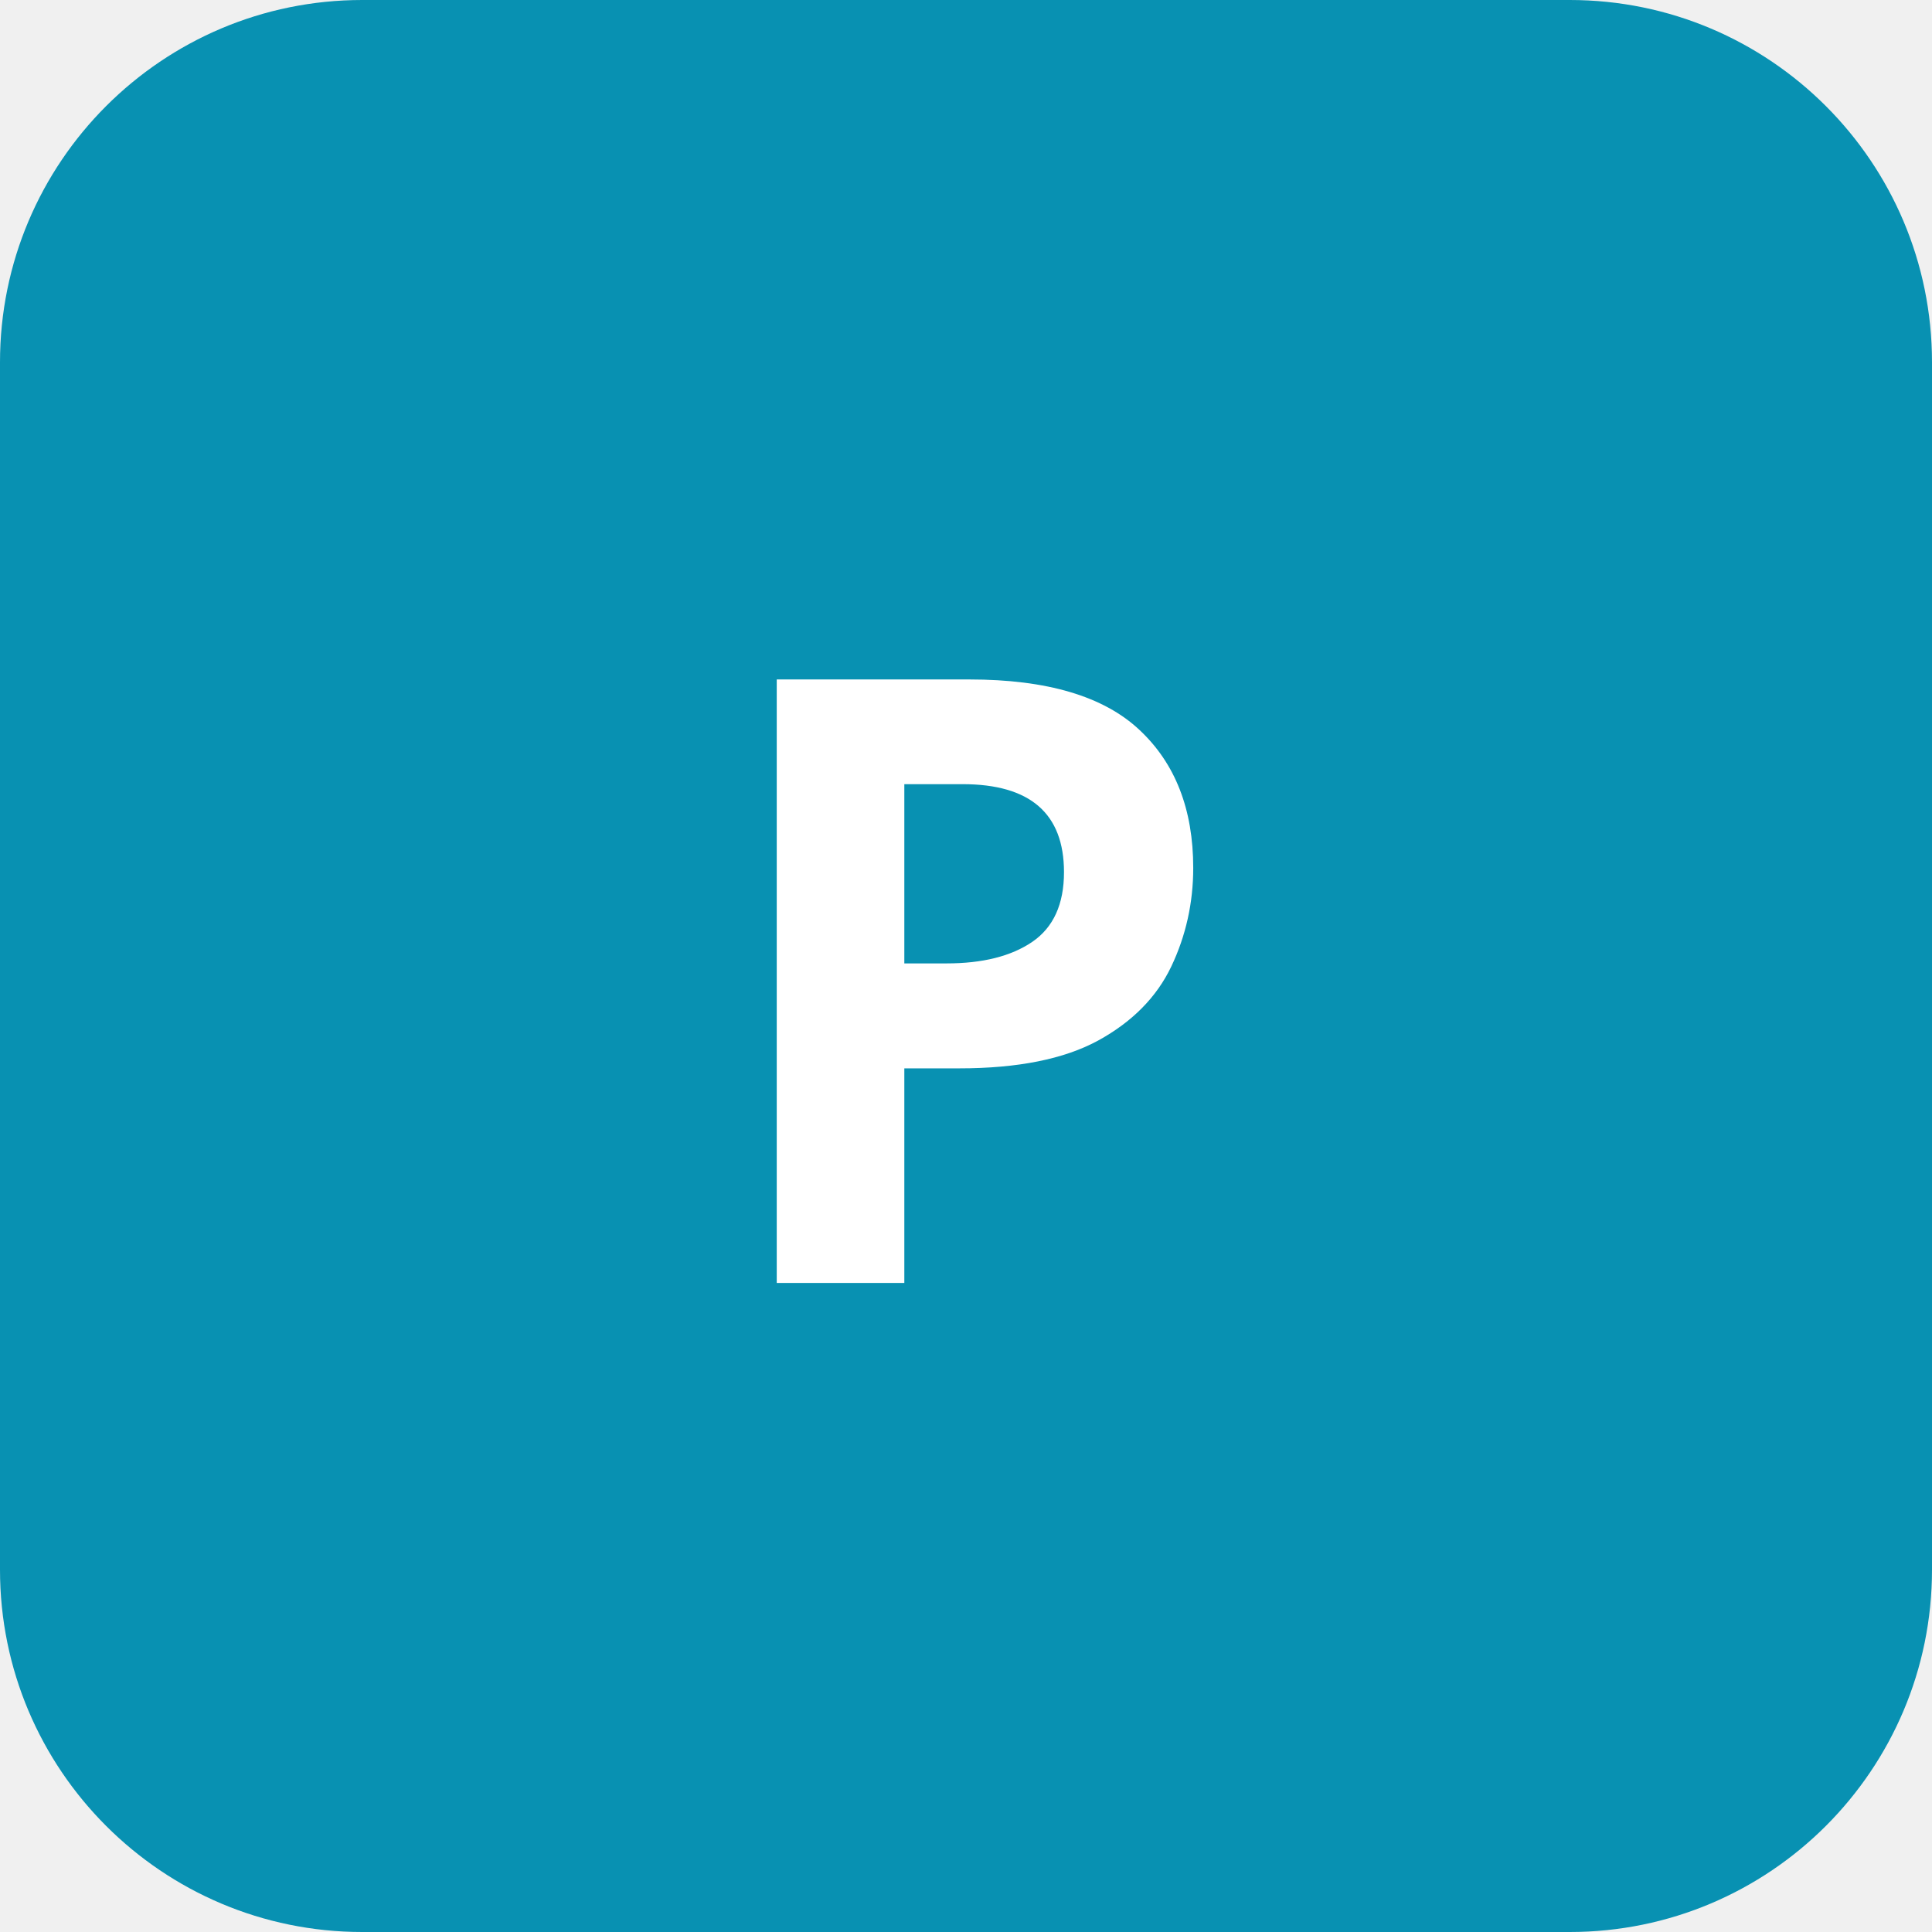
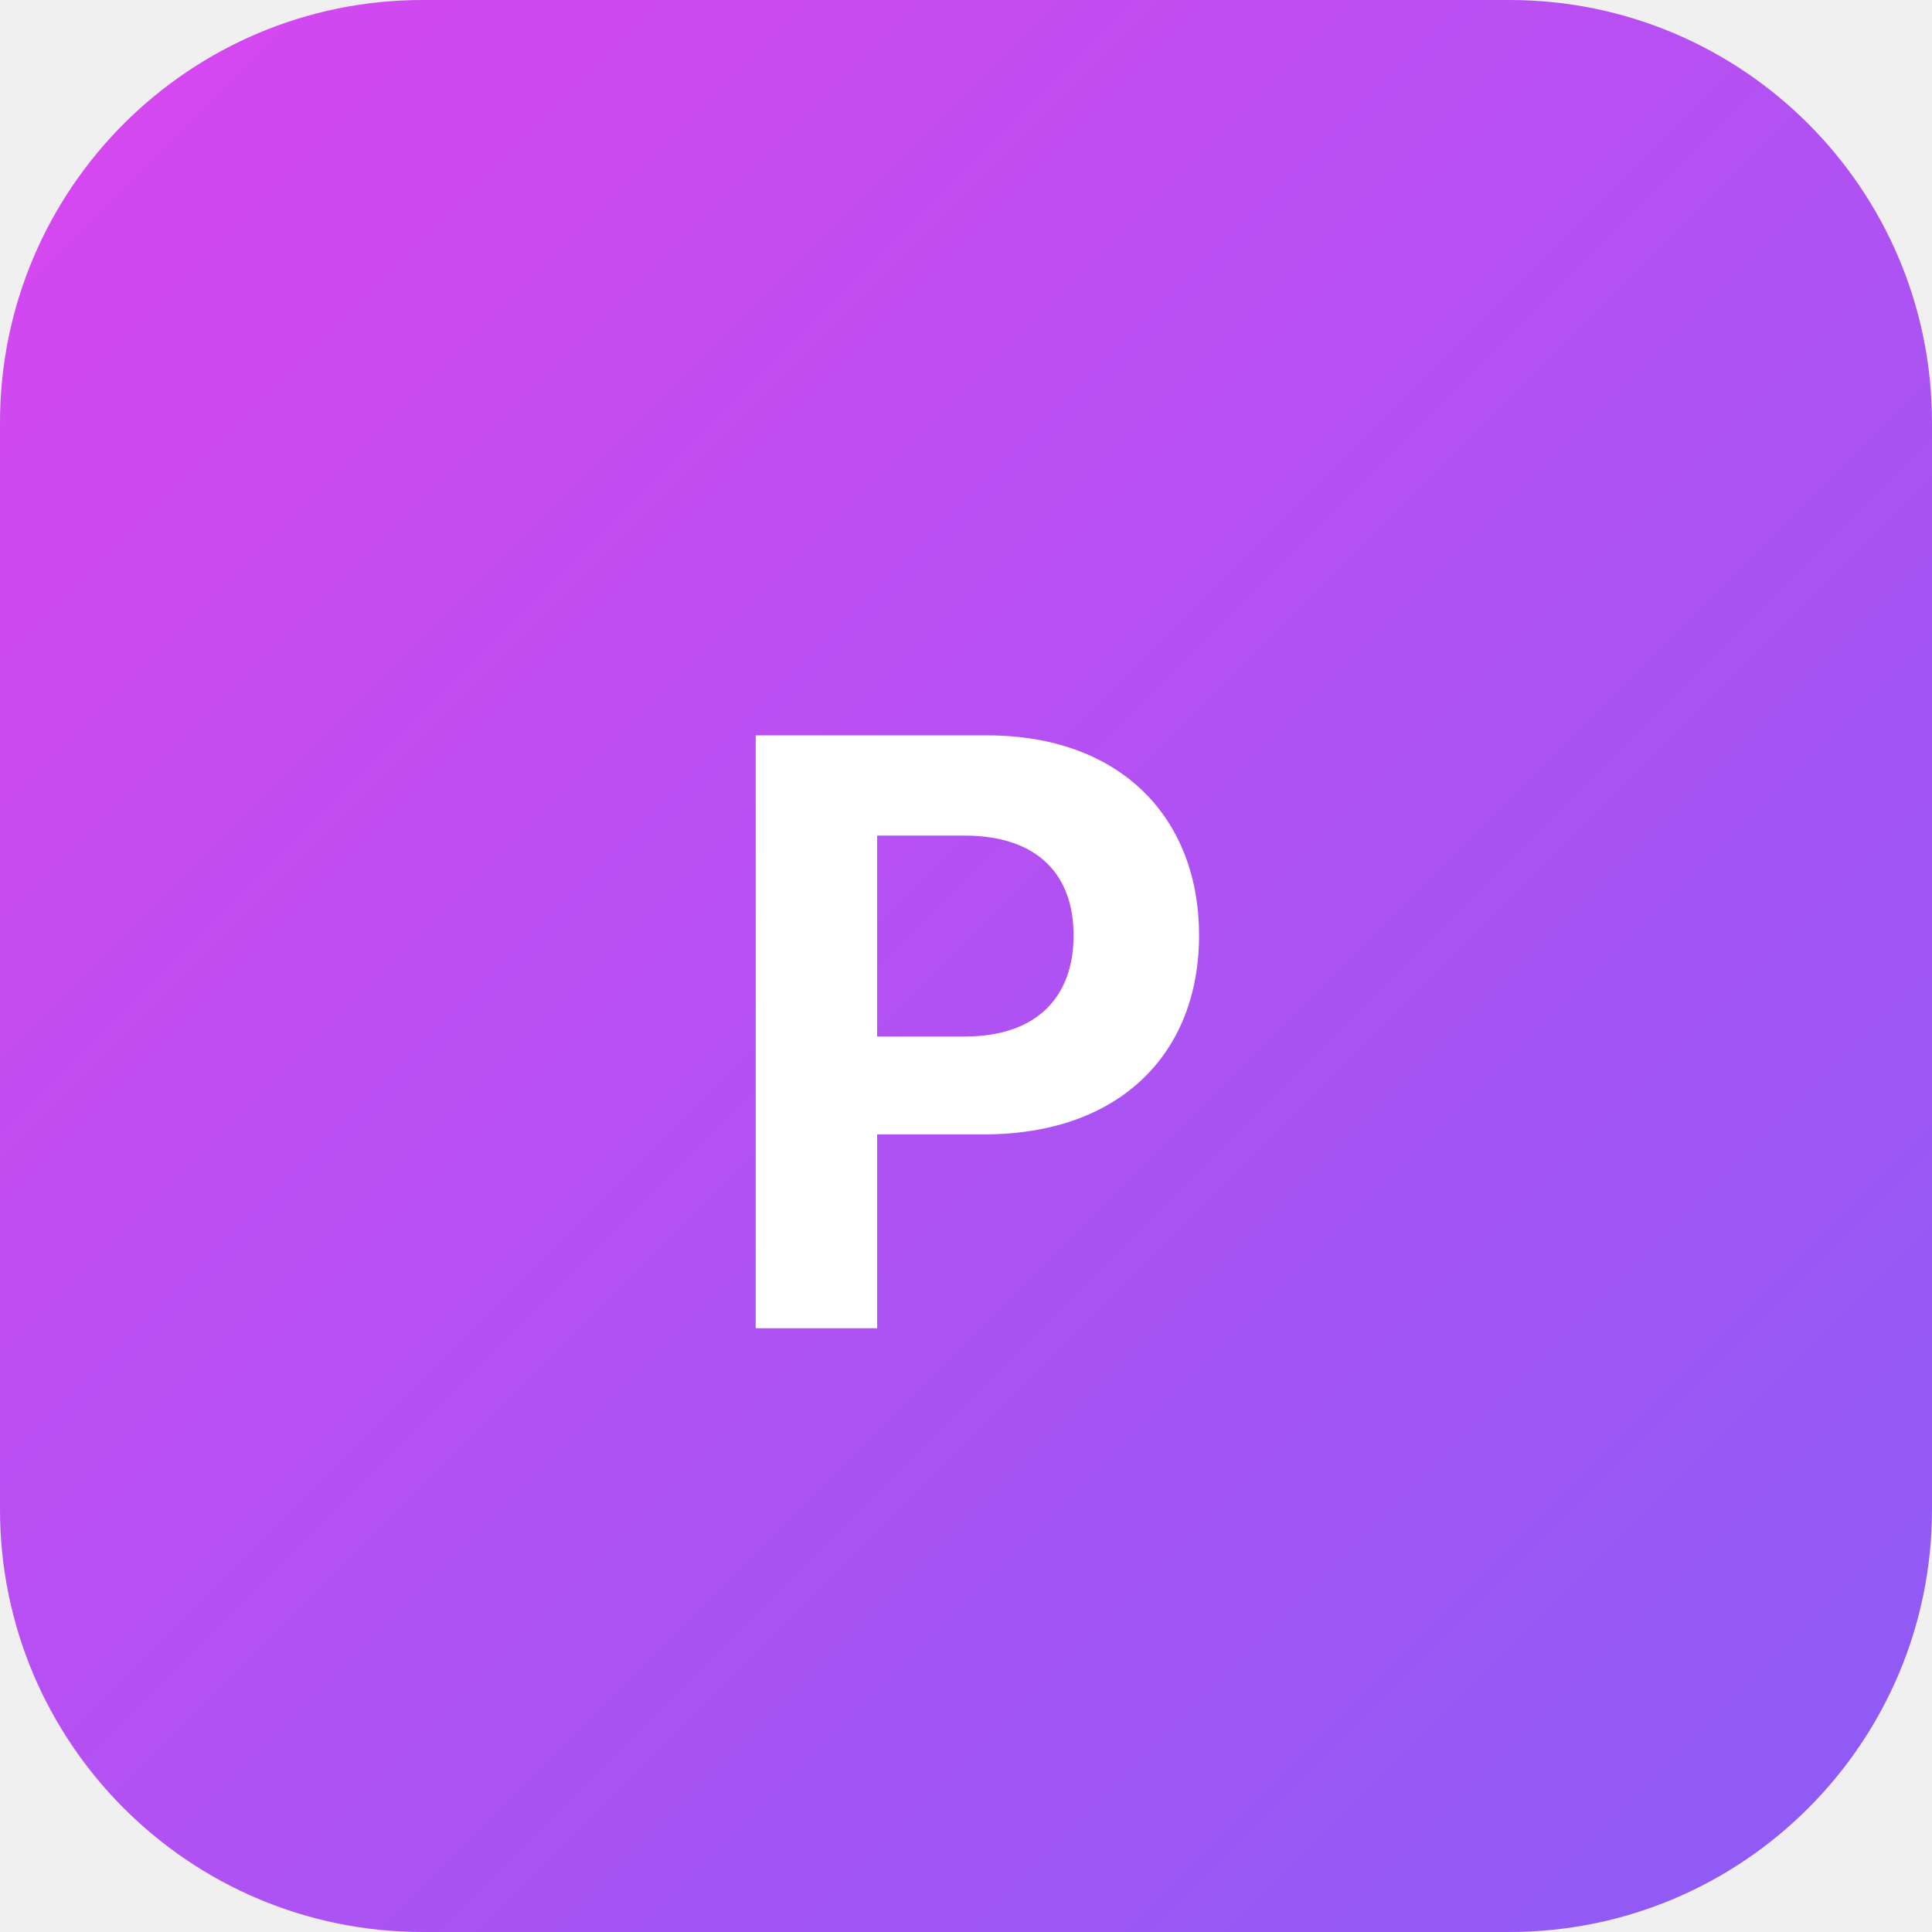
<svg xmlns="http://www.w3.org/2000/svg" width="128" height="128" viewBox="0 0 128 128">
-   <rect width="128" height="128" rx="24" fill="#0891b2" />
-   <text x="64" y="85" text-anchor="middle" font-family="system-ui,sans-serif" font-size="56" font-weight="bold" fill="white">P</text>
+   <defs>
+     <linearGradient id="g" x1="0%" y1="0%" x2="100%" y2="100%">
+       <stop offset="0%" style="stop-color:#d946ef" />
+       <stop offset="100%" style="stop-color:#8b5cf6" />
+     </linearGradient>
+   </defs>
+   <rect width="128" height="128" rx="28" fill="url(#g)" />
+   <text x="64" y="88" text-anchor="middle" font-family="Inter,system-ui,sans-serif" font-size="54" font-weight="700" fill="white" letter-spacing="1">P</text>
</svg>
